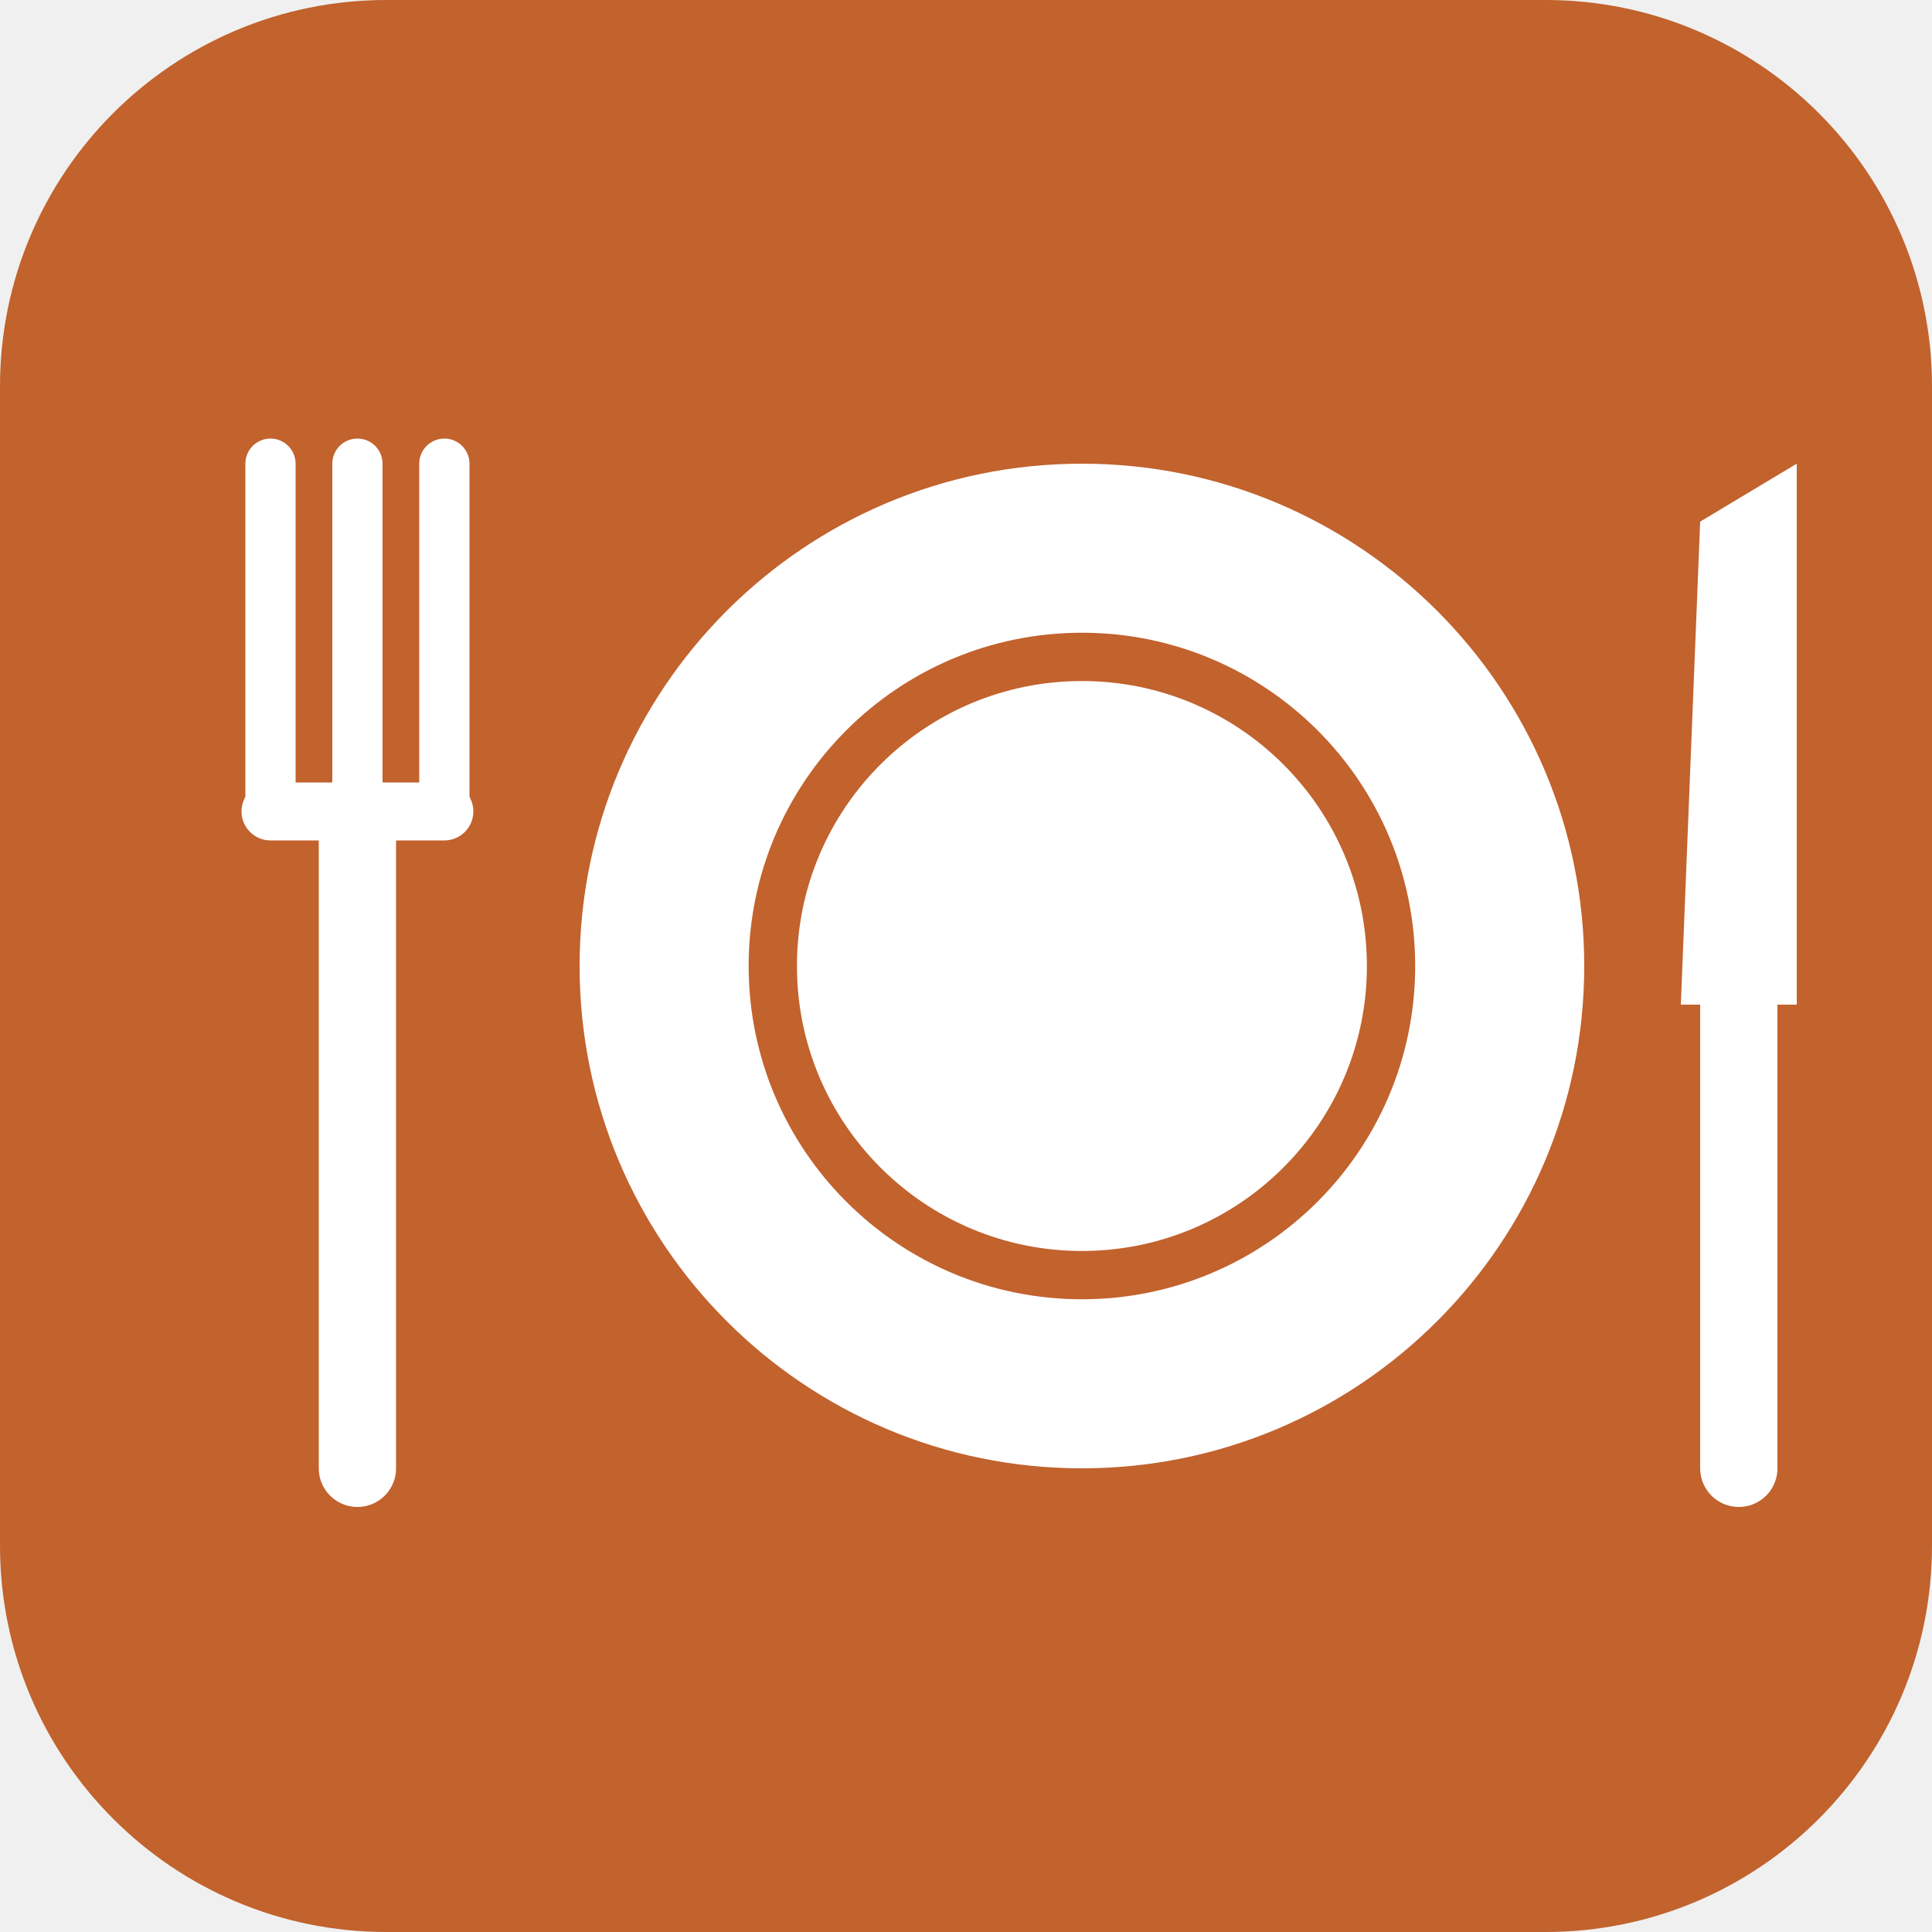
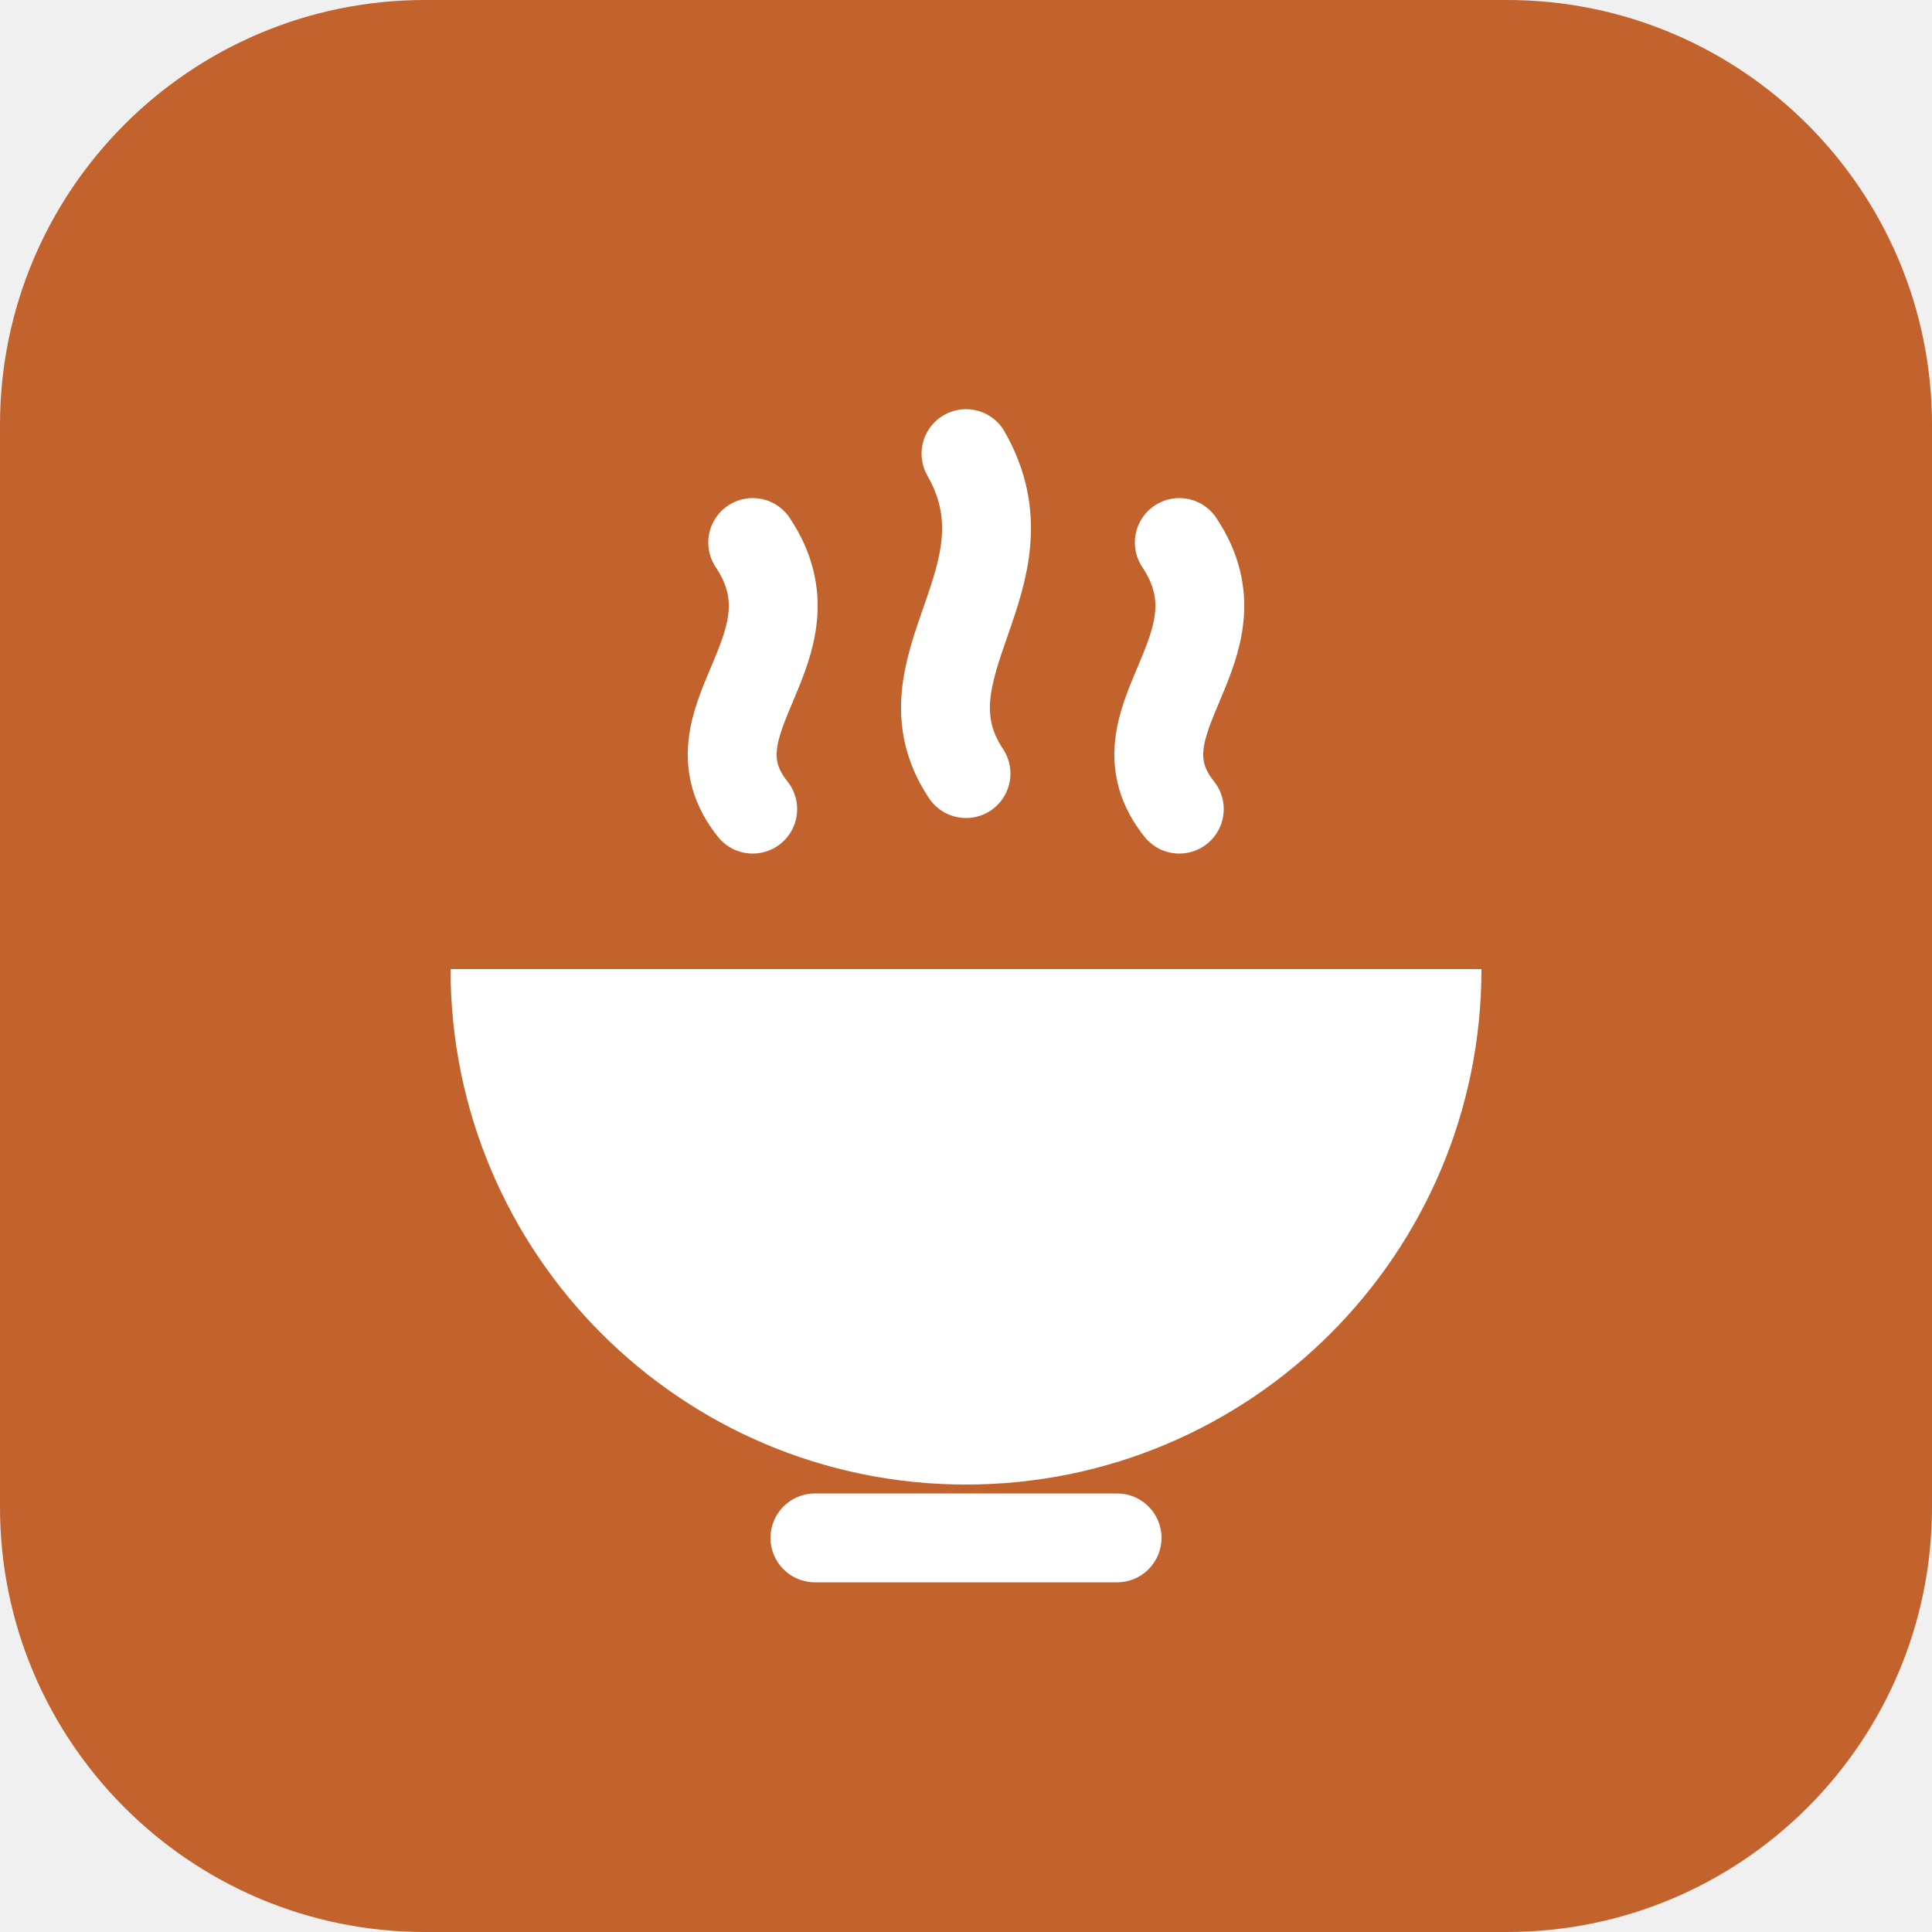
<svg xmlns="http://www.w3.org/2000/svg" viewBox="0 0 100 100">
-   <rect width="100" height="100" rx="20" fill="#C2622D" />
-   <circle cx="56" cy="50" r="26" fill="#FFFFFF" />
-   <circle cx="56" cy="50" r="16" fill="none" stroke="#C2622D" stroke-width="2.5" />
-   <line x1="18.5" y1="42" x2="18.5" y2="76" stroke="#FFFFFF" stroke-width="4" stroke-linecap="round" />
-   <line x1="14" y1="24" x2="14" y2="42" stroke="#FFFFFF" stroke-width="2.6" stroke-linecap="round" />
-   <line x1="18.5" y1="24" x2="18.5" y2="42" stroke="#FFFFFF" stroke-width="2.6" stroke-linecap="round" />
-   <line x1="23" y1="24" x2="23" y2="42" stroke="#FFFFFF" stroke-width="2.6" stroke-linecap="round" />
-   <line x1="14" y1="42" x2="23" y2="42" stroke="#FFFFFF" stroke-width="3" stroke-linecap="round" />
-   <line x1="90" y1="50" x2="90" y2="76" stroke="#FFFFFF" stroke-width="4" stroke-linecap="round" />
-   <path d="M 87 52 L 93 52 L 93 24 L 88 27 Z" fill="#FFFFFF" />
+   <rect width="100" height="100" rx="22" fill="#C2622D" />
+   <g transform="translate(50 52) scale(0.92) translate(-50 -52)">
+     <g fill="none" stroke="#FFFFFF" stroke-linecap="round" stroke-linejoin="round">
+       <path d="M38 41 C34 36 42 32 38 26" stroke-width="5" />
+       <path d="M50 39 C46 33 54 28 50 21" stroke-width="5" />
+       <path d="M62 41 C58 36 66 32 62 26" stroke-width="5" />
+     </g>
+     <path d="M21 50 H79 A29 29 0 0 1 21 50 Z" fill="#FFFFFF" />
+     <rect x="39" y="79.5" width="22" height="5" rx="2.5" fill="#FFFFFF" />
+   </g>
</svg>
